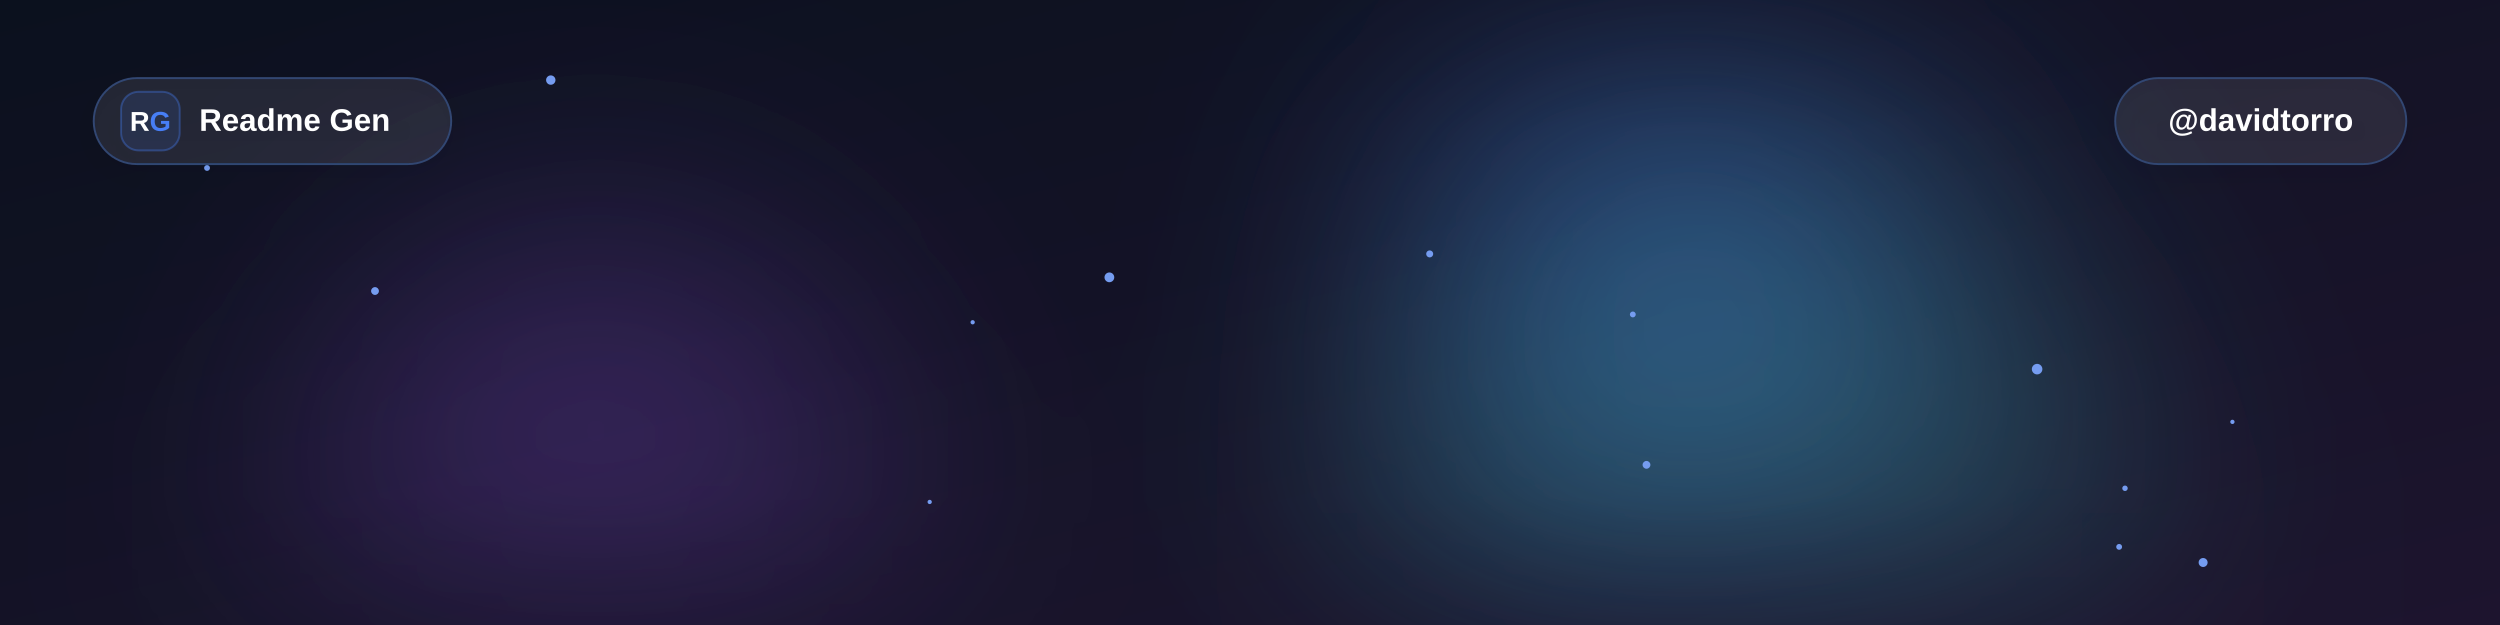
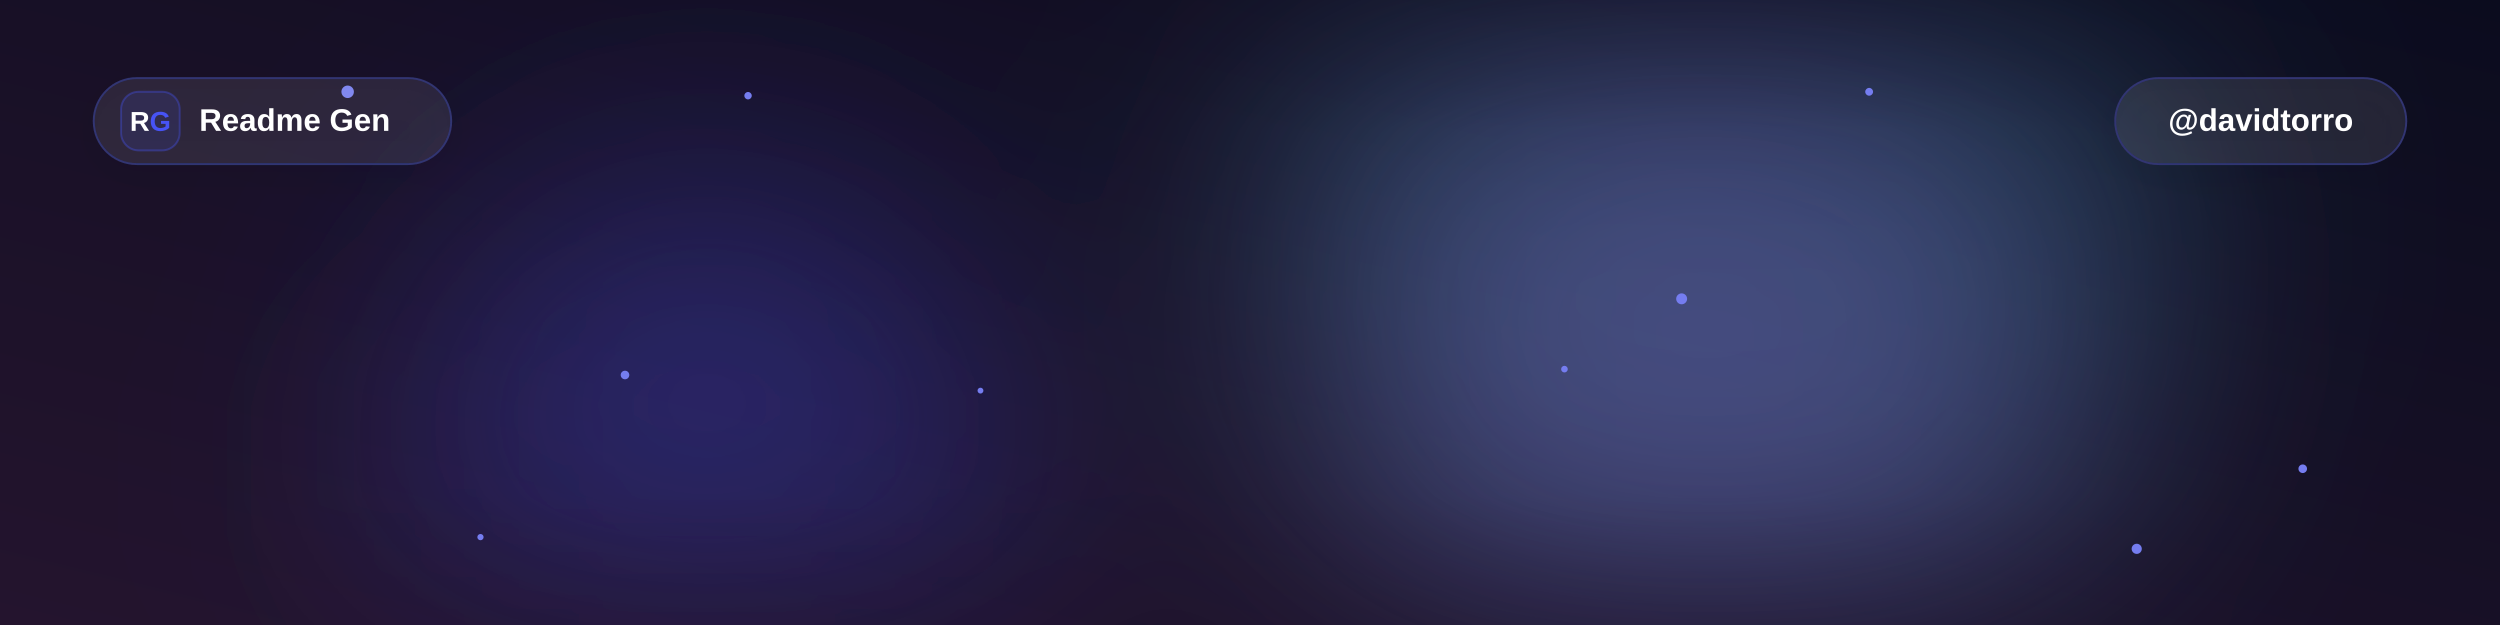
<svg xmlns="http://www.w3.org/2000/svg" width="1280" height="320" viewBox="0 0 1280 320" font-family="'Helvetica Neue', -apple-system, 'Segoe UI', Arial, sans-serif">
  <defs>
-     <linearGradient id="bg" x1="0" y1="0" x2="1" y2="1">
-       <stop offset="0" stop-color="hsl(221, 45%, 8%)" />
-       <stop offset="1" stop-color="hsl(261, 40%, 13%)" />
+     <linearGradient id="bg" x1="1" y1="0" x2="0" y2="1">
+       <stop offset="0" stop-color="hsl(236, 45%, 8%)" />
+       <stop offset="1" stop-color="hsl(276, 40%, 13%)" />
    </linearGradient>
    <filter id="blur" x="-60%" y="-60%" width="220%" height="220%">
      <feGaussianBlur stdDeviation="70" />
    </filter>
    <filter id="softShadow" x="-30%" y="-30%" width="160%" height="180%">
      <feDropShadow dx="0" dy="5" stdDeviation="9" flood-color="#000000" flood-opacity="0.35" />
    </filter>
    <style>
      .fade-1 { opacity: 0; animation: fadeIn 1.1s ease 0.1s forwards; }
      .fade-2 { opacity: 0; animation: fadeIn 1.1s ease 0.4s forwards; }
      .float-title { animation: floatTitle 7s ease-in-out 1.4s infinite; }
      .dot-a { animation: breathe 5s ease-in-out infinite; }
      .dot-b { animation: breathe 7s ease-in-out 2s infinite; }
      .dot-c { animation: breathe 6s ease-in-out 3.5s infinite; }
      .blob-a { animation: driftA 26s ease-in-out infinite; }
      .blob-b { animation: driftB 32s ease-in-out infinite; }
      .blob-c { animation: driftC 22s ease-in-out infinite; }
      .spin-a { animation: spin 16s linear infinite; }
      .spin-b { animation: spinRev 26s linear infinite; }
      .wave-a { animation: waveSlide 20s linear infinite; }
      .wave-b { animation: waveSlide 30s linear infinite reverse; }
      @keyframes fadeIn { from { opacity: 0; transform: translateY(8px); } to { opacity: 1; transform: translateY(0); } }
      @keyframes floatTitle { 0%, 100% { transform: translateY(0); } 50% { transform: translateY(-6px); } }
      @keyframes breathe { 0%, 100% { opacity: 0.15; } 50% { opacity: 0.5; } }
      @keyframes driftA { 0%, 100% { transform: translate(0,0) scale(1); } 50% { transform: translate(70px,30px) scale(1.12); } }
      @keyframes driftB { 0%, 100% { transform: translate(0,0) scale(1); } 50% { transform: translate(-60px,-20px) scale(0.9); } }
      @keyframes driftC { 0%, 100% { transform: translate(0,0); } 50% { transform: translate(40px,-35px); } }
      @keyframes spin { to { transform: rotate(360deg); } }
      @keyframes spinRev { to { transform: rotate(-360deg); } }
      @keyframes waveSlide { from { transform: translateX(0); } to { transform: translateX(-640px); } }
      @media (prefers-reduced-motion: reduce) {
        * { animation: none !important; opacity: 1 !important; }
      }</style>
  </defs>
  <rect width="1280" height="320" fill="url(#bg)" />
  <g filter="url(#blur)">
-     <circle cx="857" cy="133" r="137" fill="hsl(221, 90%, 62%)" opacity="0.32" class="blob-a" />
-     <circle cx="305" cy="266" r="145" fill="hsl(266, 85%, 64%)" opacity="0.28" class="blob-b" />
-     <circle cx="892" cy="282" r="196" fill="hsl(176, 80%, 60%)" opacity="0.24" class="blob-c" />
+     <circle cx="362" cy="241" r="153" fill="hsl(236, 90%, 62%)" opacity="0.32" class="blob-a" />
+     <circle cx="873" cy="187" r="176" fill="hsl(281, 85%, 64%)" opacity="0.28" class="blob-b" />
+     <circle cx="879" cy="116" r="231" fill="hsl(191, 80%, 60%)" opacity="0.24" class="blob-c" />
  </g>
  <g>
-     <circle cx="498" cy="165" r="1.1" fill="hsl(221, 80%, 70%)" class="dot-a" />
-     <circle cx="192" cy="149" r="2.0" fill="hsl(221, 80%, 70%)" class="dot-b" />
-     <circle cx="1128" cy="288" r="2.3" fill="hsl(221, 80%, 70%)" class="dot-c" />
-     <circle cx="843" cy="238" r="2.0" fill="hsl(221, 80%, 70%)" class="dot-a" />
-     <circle cx="1088" cy="250" r="1.4" fill="hsl(221, 80%, 70%)" class="dot-b" />
-     <circle cx="836" cy="161" r="1.5" fill="hsl(221, 80%, 70%)" class="dot-c" />
-     <circle cx="568" cy="142" r="2.5" fill="hsl(221, 80%, 70%)" class="dot-a" />
-     <circle cx="476" cy="257" r="1.1" fill="hsl(221, 80%, 70%)" class="dot-b" />
-     <circle cx="282" cy="41" r="2.4" fill="hsl(221, 80%, 70%)" class="dot-c" />
-     <circle cx="106" cy="86" r="1.5" fill="hsl(221, 80%, 70%)" class="dot-a" />
-     <circle cx="1143" cy="216" r="1.1" fill="hsl(221, 80%, 70%)" class="dot-b" />
-     <circle cx="732" cy="130" r="1.8" fill="hsl(221, 80%, 70%)" class="dot-c" />
-     <circle cx="1043" cy="189" r="2.7" fill="hsl(221, 80%, 70%)" class="dot-a" />
-     <circle cx="1085" cy="280" r="1.5" fill="hsl(221, 80%, 70%)" class="dot-b" />
+     <circle cx="320" cy="192" r="2.2" fill="hsl(236, 80%, 70%)" class="dot-a" />
+     <circle cx="801" cy="189" r="1.7" fill="hsl(236, 80%, 70%)" class="dot-b" />
+     <circle cx="246" cy="275" r="1.6" fill="hsl(236, 80%, 70%)" class="dot-c" />
+     <circle cx="383" cy="49" r="1.9" fill="hsl(236, 80%, 70%)" class="dot-a" />
+     <circle cx="502" cy="200" r="1.5" fill="hsl(236, 80%, 70%)" class="dot-b" />
+     <circle cx="1179" cy="240" r="2.2" fill="hsl(236, 80%, 70%)" class="dot-c" />
+     <circle cx="1094" cy="281" r="2.6" fill="hsl(236, 80%, 70%)" class="dot-a" />
+     <circle cx="178" cy="47" r="3.2" fill="hsl(236, 80%, 70%)" class="dot-b" />
+     <circle cx="957" cy="47" r="2.0" fill="hsl(236, 80%, 70%)" class="dot-c" />
+     <circle cx="861" cy="153" r="2.8" fill="hsl(236, 80%, 70%)" class="dot-a" />
  </g>
  <g filter="url(#softShadow)">
-     <rect x="48" y="40" width="183" height="44" rx="22" fill="rgba(255,255,255,0.08)" stroke="hsl(221, 40%, 32%)" />
+     <rect x="48" y="40" width="183" height="44" rx="22" fill="rgba(255,255,255,0.08)" stroke="hsl(236, 40%, 32%)" />
  </g>
-   <rect x="62" y="47" width="30" height="30" rx="9" fill="hsl(221, 90%, 62%)" fill-opacity="0.12" stroke="hsl(221, 90%, 62%)" stroke-opacity="0.35" />
-   <text x="77" y="67" text-anchor="middle" font-size="14" font-weight="800" fill="#ffffff">R<tspan fill="hsl(221, 90%, 62%)">G</tspan>
+   <rect x="62" y="47" width="30" height="30" rx="9" fill="hsl(236, 90%, 62%)" fill-opacity="0.12" stroke="hsl(236, 90%, 62%)" stroke-opacity="0.35" />
+   <text x="77" y="67" text-anchor="middle" font-size="14" font-weight="800" fill="#ffffff">R<tspan fill="hsl(236, 90%, 62%)">G</tspan>
  </text>
  <text x="102" y="67" font-size="16" font-weight="700" fill="#ffffff">Readme Gen</text>
  <g filter="url(#softShadow)">
-     <rect x="1083" y="40" width="149" height="44" rx="22" fill="rgba(255,255,255,0.08)" stroke="hsl(221, 40%, 32%)" />
+     <rect x="1083" y="40" width="149" height="44" rx="22" fill="rgba(255,255,255,0.08)" stroke="hsl(236, 40%, 32%)" />
  </g>
  <text x="1157.5" y="67" text-anchor="middle" font-size="16" font-weight="700" fill="#ffffff">@davidtorro</text>
  <g filter="url(#softShadow)" class="fade-1">
-     <text x="640" y="186" text-anchor="middle" font-size="84" font-weight="800" letter-spacing="-3" fill="#ffffff" class="float-title">README<tspan fill="hsl(221, 90%, 62%)"> GEN</tspan>
+     <text x="640" y="186" text-anchor="middle" font-size="84" font-weight="800" letter-spacing="-3" fill="#ffffff" class="float-title">README<tspan fill="hsl(236, 90%, 62%)"> GEN</tspan>
    </text>
  </g>
-   <text x="640" y="232" text-anchor="middle" font-size="19" fill="hsl(221, 25%, 82%)" class="fade-2">Generador de README.md profesional para proyectos Node.js. Analiza el código fuente,</text>
-   <text x="640" y="259" text-anchor="middle" font-size="19" fill="hsl(221, 25%, 82%)" class="fade-2">detecta tecnologías y crea un archivo README atractivo con secciones estructuradas.…</text>
+   <text x="640" y="232" text-anchor="middle" font-size="19" fill="hsl(236, 25%, 82%)" class="fade-2">README.md generator for your projects. Creates a professional and attractive README</text>
+   <text x="640" y="259" text-anchor="middle" font-size="19" fill="hsl(236, 25%, 82%)" class="fade-2">quickly with optional local AI enrichment.</text>
</svg>
